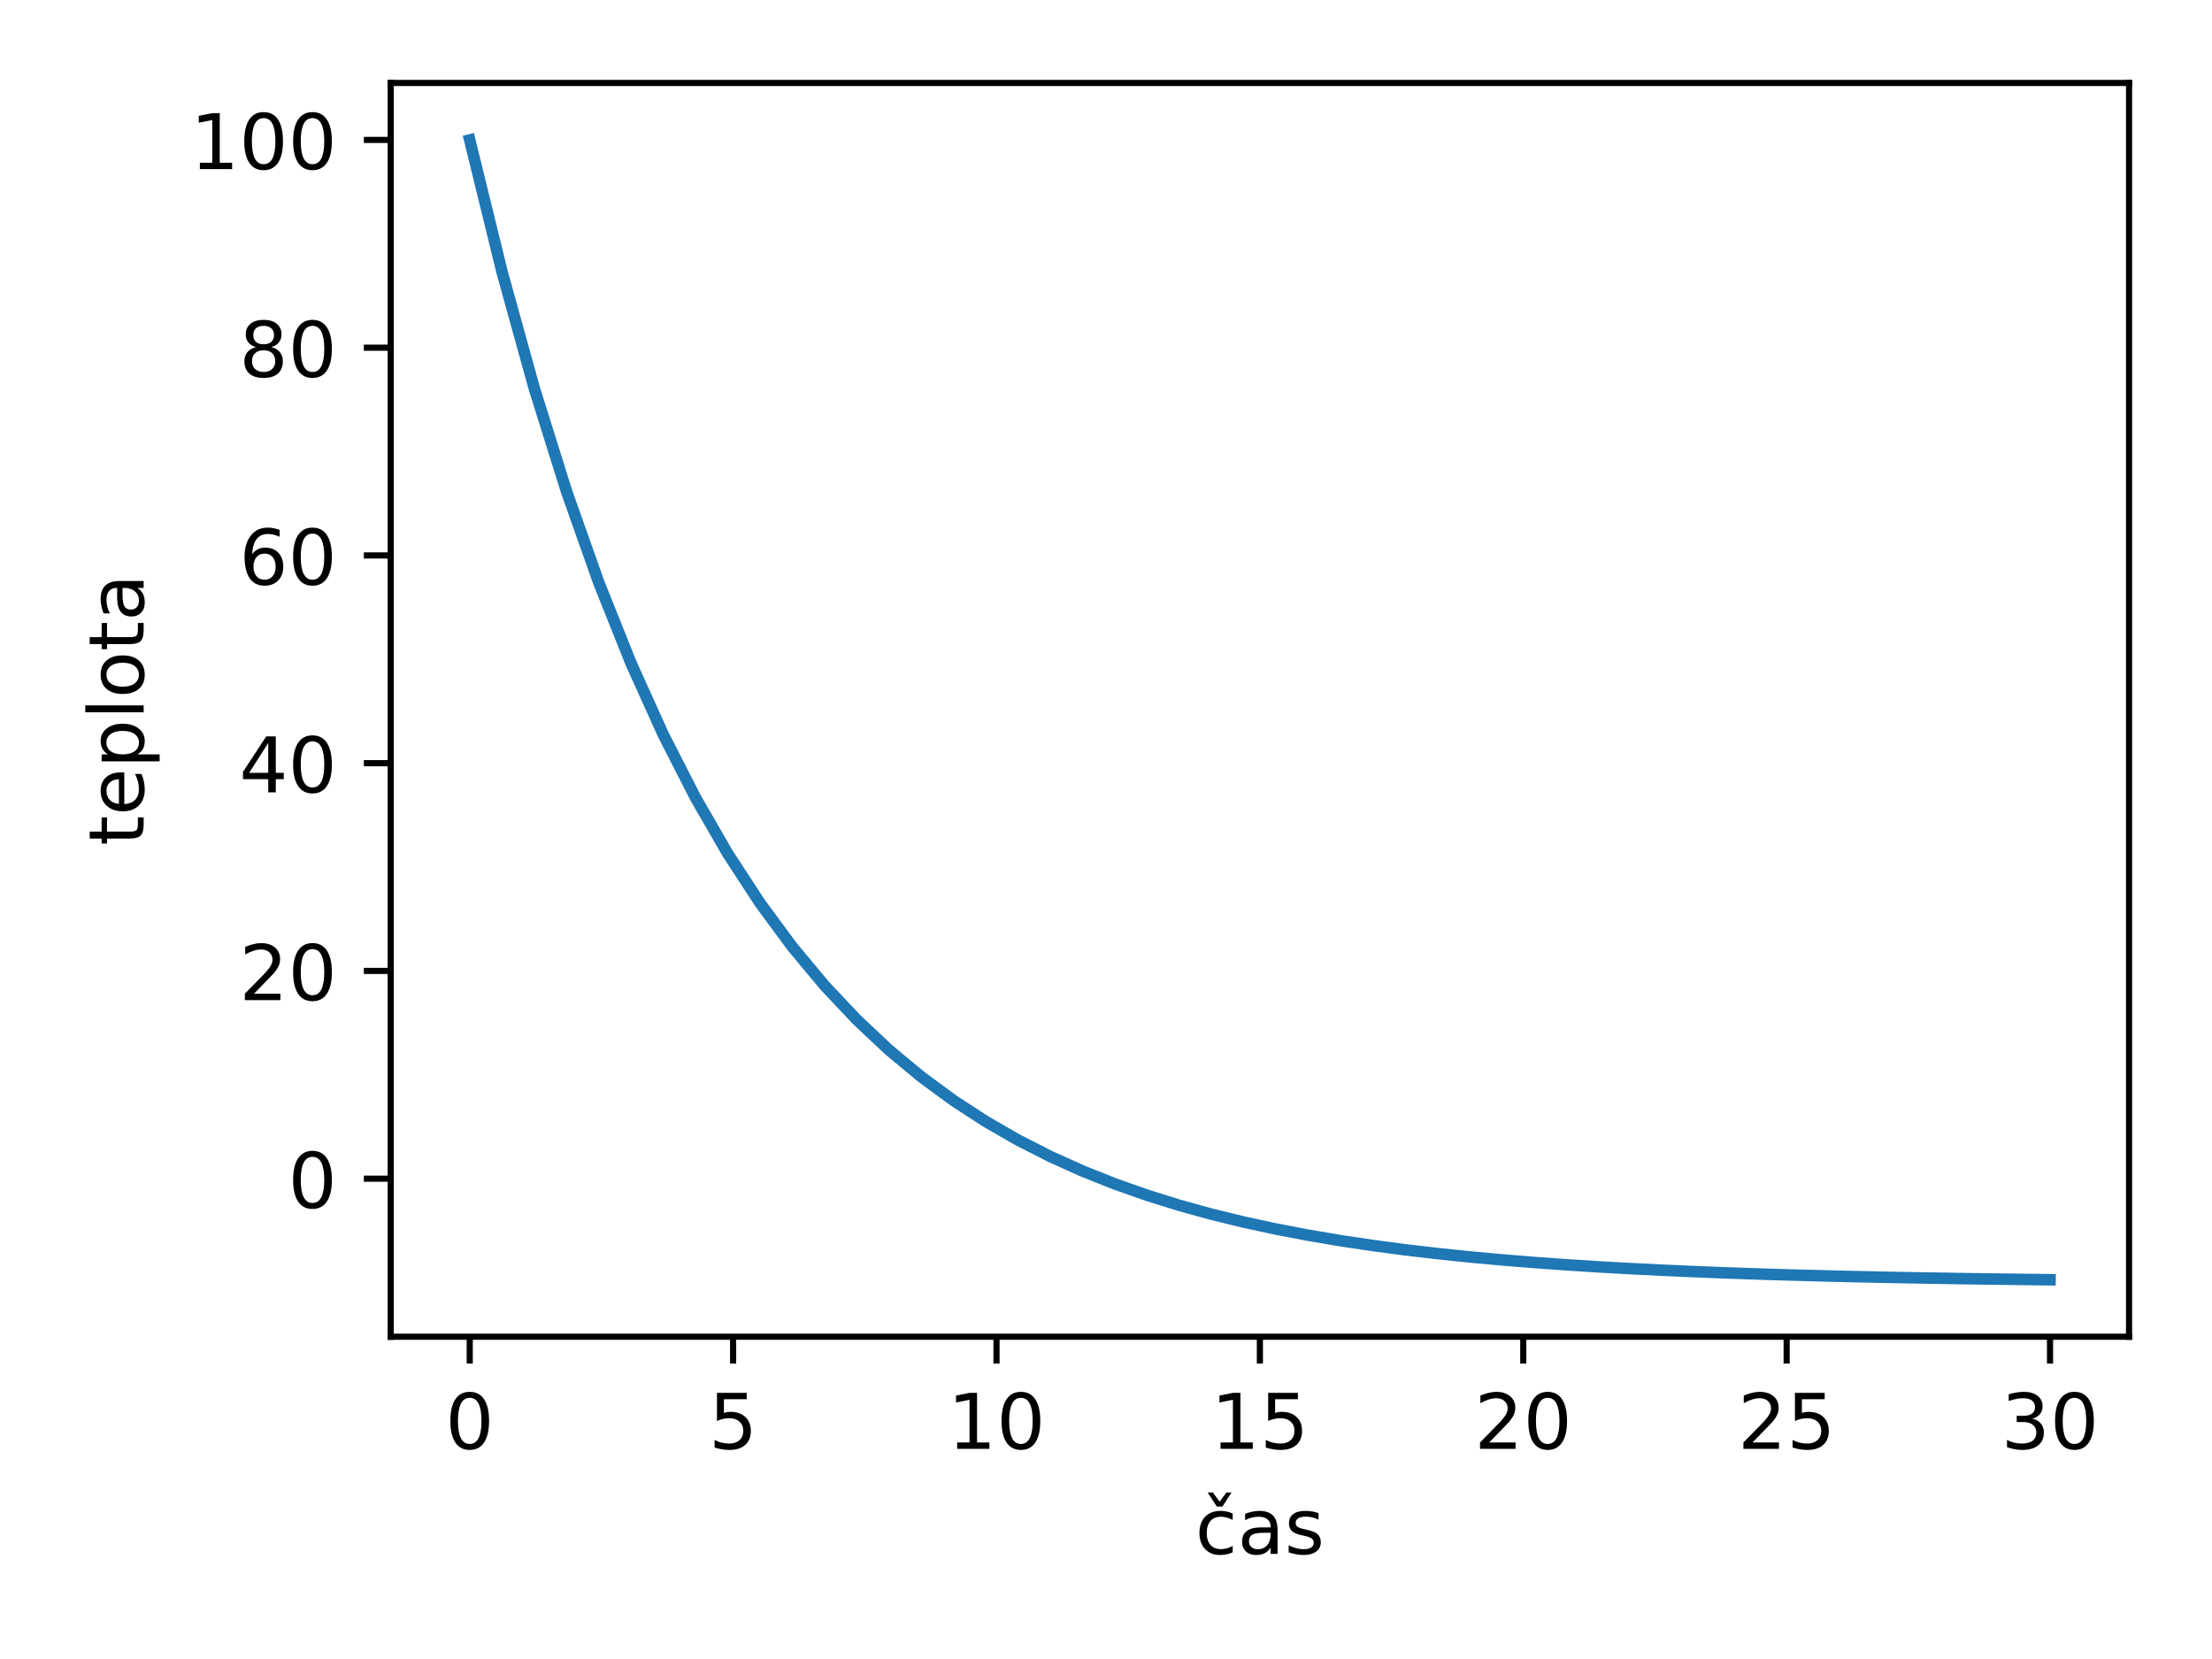
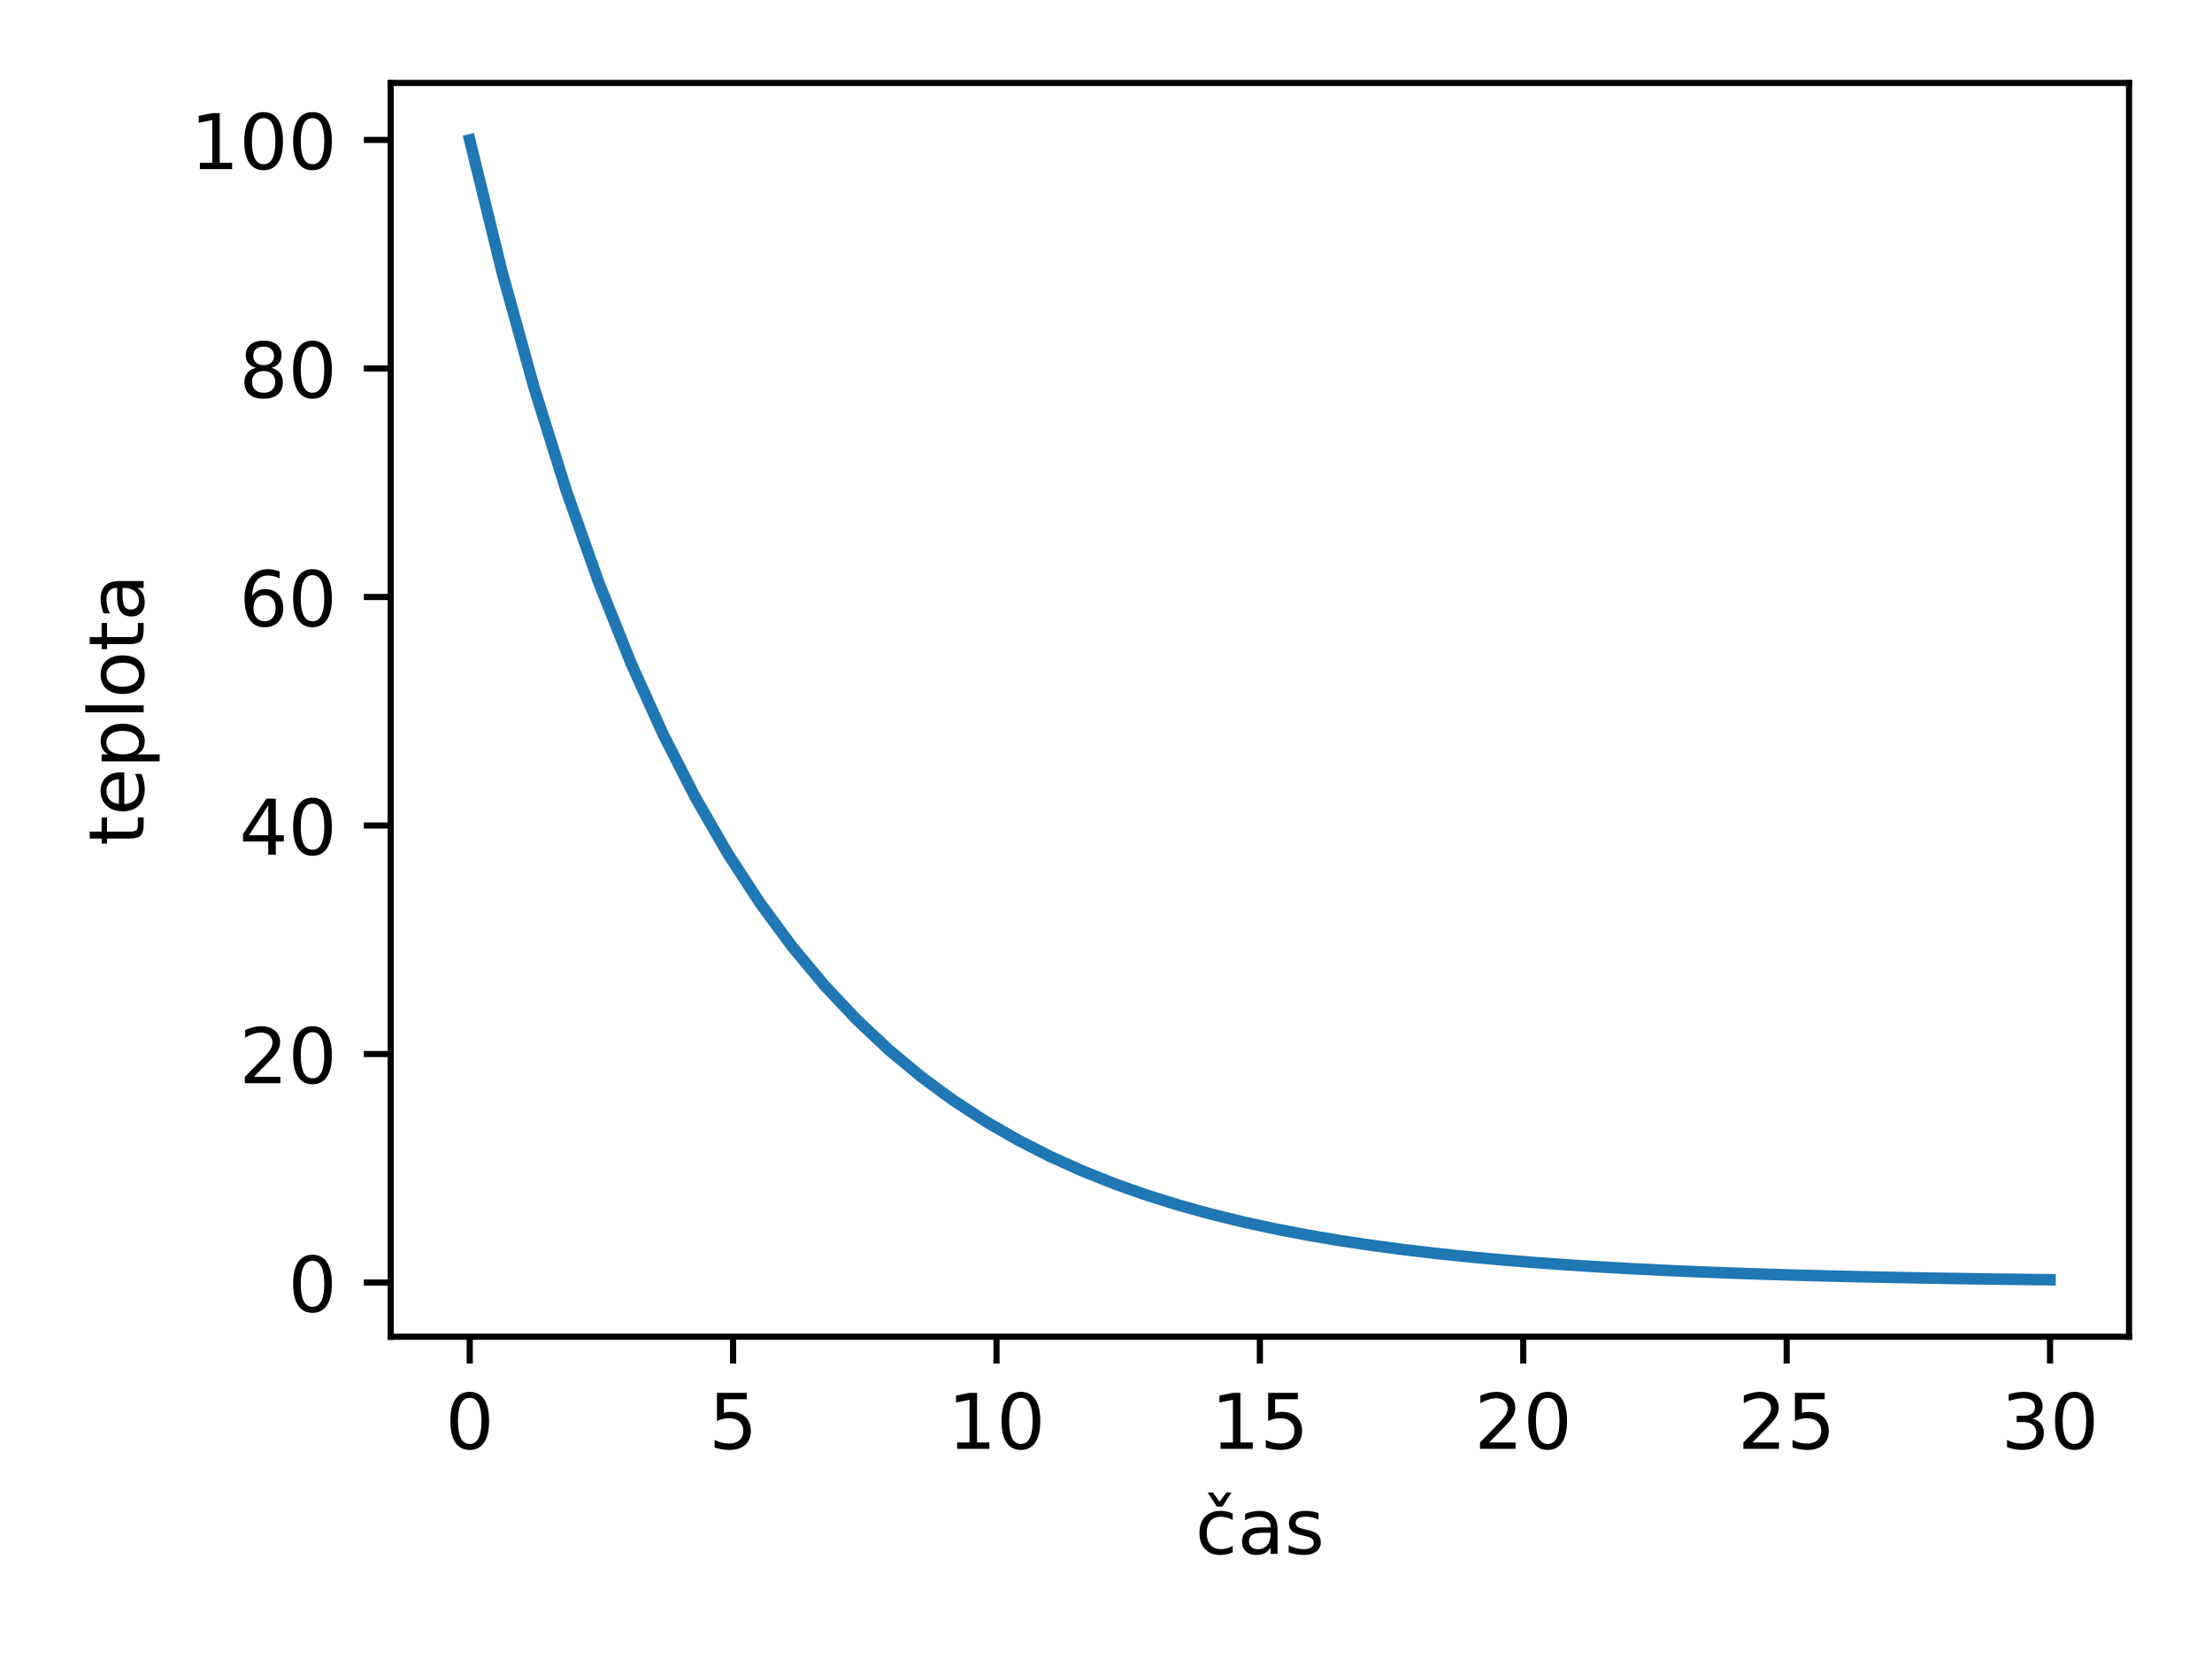
<svg xmlns="http://www.w3.org/2000/svg" xmlns:xlink="http://www.w3.org/1999/xlink" width="288pt" height="216pt" viewBox="0 0 288 216" version="1.1">
  <defs>
    <style type="text/css">*{stroke-linejoin: round; stroke-linecap: butt}</style>
  </defs>
  <g id="figure_1">
    <g id="patch_1">
      <path d="M 0 216  L 288 216  L 288 0  L 0 0  z " style="fill: #ffffff" />
    </g>
    <g id="axes_1">
      <g id="patch_2">
        <path d="M 50.87 174.04  L 277.2 174.04  L 277.2 10.8  L 50.87 10.8  z " style="fill: #ffffff" />
      </g>
      <g id="matplotlib.axis_1">
        <g id="xtick_1">
          <g id="line2d_1">
            <defs>
-               <path id="m93cb99c74a" d="M 0 0  L 0 3.5  " style="stroke: #000000; stroke-width: 0.8" />
-             </defs>
-             <g>
-               <use xlink:href="#m93cb99c74a" x="61.158" y="174.04" style="stroke: #000000; stroke-width: 0.8" />
+               <path id="m940bde5453" d="M 0 0  L 0 3.5  " style="stroke: #000000; stroke-width: 0.8" />
+             </defs>
+             <g>
+               <use xlink:href="#m940bde5453" x="61.158" y="174.04" style="stroke: #000000; stroke-width: 0.8" />
            </g>
          </g>
          <g id="text_1">
            <g transform="translate(57.97648 188.6384) scale(0.1 -0.1)">
              <defs>
                <path id="DejaVuSans-30" d="M 2034 4250  Q 1547 4250 1301 3770  Q 1056 3291 1056 2328  Q 1056 1369 1301 889  Q 1547 409 2034 409  Q 2525 409 2770 889  Q 3016 1369 3016 2328  Q 3016 3291 2770 3770  Q 2525 4250 2034 4250  z M 2034 4750  Q 2819 4750 3233 4129  Q 3647 3509 3647 2328  Q 3647 1150 3233 529  Q 2819 -91 2034 -91  Q 1250 -91 836 529  Q 422 1150 422 2328  Q 422 3509 836 4129  Q 1250 4750 2034 4750  z " transform="scale(0.015625)" />
              </defs>
              <use xlink:href="#DejaVuSans-30" />
            </g>
          </g>
        </g>
        <g id="xtick_2">
          <g id="line2d_2">
            <g>
-               <use xlink:href="#m93cb99c74a" x="95.45" y="174.04" style="stroke: #000000; stroke-width: 0.8" />
+               <use xlink:href="#m940bde5453" x="95.45" y="174.04" style="stroke: #000000; stroke-width: 0.8" />
            </g>
          </g>
          <g id="text_2">
            <g transform="translate(92.2689 188.6384) scale(0.1 -0.1)">
              <defs>
                <path id="DejaVuSans-35" d="M 691 4666  L 3169 4666  L 3169 4134  L 1269 4134  L 1269 2991  Q 1406 3038 1543 3061  Q 1681 3084 1819 3084  Q 2600 3084 3056 2656  Q 3513 2228 3513 1497  Q 3513 744 3044 326  Q 2575 -91 1722 -91  Q 1428 -91 1123 -41  Q 819 9 494 109  L 494 744  Q 775 591 1075 516  Q 1375 441 1709 441  Q 2250 441 2565 725  Q 2881 1009 2881 1497  Q 2881 1984 2565 2268  Q 2250 2553 1709 2553  Q 1456 2553 1204 2497  Q 953 2441 691 2322  L 691 4666  z " transform="scale(0.015625)" />
              </defs>
              <use xlink:href="#DejaVuSans-35" />
            </g>
          </g>
        </g>
        <g id="xtick_3">
          <g id="line2d_3">
            <g>
-               <use xlink:href="#m93cb99c74a" x="129.743" y="174.04" style="stroke: #000000; stroke-width: 0.8" />
+               <use xlink:href="#m940bde5453" x="129.743" y="174.04" style="stroke: #000000; stroke-width: 0.8" />
            </g>
          </g>
          <g id="text_3">
            <g transform="translate(123.3801 188.6384) scale(0.1 -0.1)">
              <defs>
                <path id="DejaVuSans-31" d="M 794 531  L 1825 531  L 1825 4091  L 703 3866  L 703 4441  L 1819 4666  L 2450 4666  L 2450 531  L 3481 531  L 3481 0  L 794 0  L 794 531  z " transform="scale(0.015625)" />
              </defs>
              <use xlink:href="#DejaVuSans-31" />
              <use xlink:href="#DejaVuSans-30" x="63.623" />
            </g>
          </g>
        </g>
        <g id="xtick_4">
          <g id="line2d_4">
            <g>
-               <use xlink:href="#m93cb99c74a" x="164.035" y="174.04" style="stroke: #000000; stroke-width: 0.8" />
+               <use xlink:href="#m940bde5453" x="164.035" y="174.04" style="stroke: #000000; stroke-width: 0.8" />
            </g>
          </g>
          <g id="text_4">
            <g transform="translate(157.6725 188.6384) scale(0.1 -0.1)">
              <use xlink:href="#DejaVuSans-31" />
              <use xlink:href="#DejaVuSans-35" x="63.623" />
            </g>
          </g>
        </g>
        <g id="xtick_5">
          <g id="line2d_5">
            <g>
-               <use xlink:href="#m93cb99c74a" x="198.327" y="174.04" style="stroke: #000000; stroke-width: 0.8" />
+               <use xlink:href="#m940bde5453" x="198.327" y="174.04" style="stroke: #000000; stroke-width: 0.8" />
            </g>
          </g>
          <g id="text_5">
            <g transform="translate(191.9649 188.6384) scale(0.1 -0.1)">
              <defs>
                <path id="DejaVuSans-32" d="M 1228 531  L 3431 531  L 3431 0  L 469 0  L 469 531  Q 828 903 1448 1529  Q 2069 2156 2228 2338  Q 2531 2678 2651 2914  Q 2772 3150 2772 3378  Q 2772 3750 2511 3984  Q 2250 4219 1831 4219  Q 1534 4219 1204 4116  Q 875 4013 500 3803  L 500 4441  Q 881 4594 1212 4672  Q 1544 4750 1819 4750  Q 2544 4750 2975 4387  Q 3406 4025 3406 3419  Q 3406 3131 3298 2873  Q 3191 2616 2906 2266  Q 2828 2175 2409 1742  Q 1991 1309 1228 531  z " transform="scale(0.015625)" />
              </defs>
              <use xlink:href="#DejaVuSans-32" />
              <use xlink:href="#DejaVuSans-30" x="63.623" />
            </g>
          </g>
        </g>
        <g id="xtick_6">
          <g id="line2d_6">
            <g>
-               <use xlink:href="#m93cb99c74a" x="232.62" y="174.04" style="stroke: #000000; stroke-width: 0.8" />
+               <use xlink:href="#m940bde5453" x="232.62" y="174.04" style="stroke: #000000; stroke-width: 0.8" />
            </g>
          </g>
          <g id="text_6">
            <g transform="translate(226.2573 188.6384) scale(0.1 -0.1)">
              <use xlink:href="#DejaVuSans-32" />
              <use xlink:href="#DejaVuSans-35" x="63.623" />
            </g>
          </g>
        </g>
        <g id="xtick_7">
          <g id="line2d_7">
            <g>
-               <use xlink:href="#m93cb99c74a" x="266.912" y="174.04" style="stroke: #000000; stroke-width: 0.8" />
+               <use xlink:href="#m940bde5453" x="266.912" y="174.04" style="stroke: #000000; stroke-width: 0.8" />
            </g>
          </g>
          <g id="text_7">
            <g transform="translate(260.5498 188.6384) scale(0.1 -0.1)">
              <defs>
                <path id="DejaVuSans-33" d="M 2597 2516  Q 3050 2419 3304 2112  Q 3559 1806 3559 1356  Q 3559 666 3084 287  Q 2609 -91 1734 -91  Q 1441 -91 1130 -33  Q 819 25 488 141  L 488 750  Q 750 597 1062 519  Q 1375 441 1716 441  Q 2309 441 2620 675  Q 2931 909 2931 1356  Q 2931 1769 2642 2001  Q 2353 2234 1838 2234  L 1294 2234  L 1294 2753  L 1863 2753  Q 2328 2753 2575 2939  Q 2822 3125 2822 3475  Q 2822 3834 2567 4026  Q 2313 4219 1838 4219  Q 1578 4219 1281 4162  Q 984 4106 628 3988  L 628 4550  Q 988 4650 1302 4700  Q 1616 4750 1894 4750  Q 2613 4750 3031 4423  Q 3450 4097 3450 3541  Q 3450 3153 3228 2886  Q 3006 2619 2597 2516  z " transform="scale(0.015625)" />
              </defs>
              <use xlink:href="#DejaVuSans-33" />
              <use xlink:href="#DejaVuSans-30" x="63.623" />
            </g>
          </g>
        </g>
        <g id="text_8">
          <g transform="translate(155.617 202.3166) scale(0.1 -0.1)">
            <defs>
              <path id="DejaVuSans-10d" d="M 3122 3366  L 3122 2828  Q 2878 2963 2633 3030  Q 2388 3097 2138 3097  Q 1578 3097 1268 2742  Q 959 2388 959 1747  Q 959 1106 1268 751  Q 1578 397 2138 397  Q 2388 397 2633 464  Q 2878 531 3122 666  L 3122 134  Q 2881 22 2623 -34  Q 2366 -91 2075 -91  Q 1284 -91 818 406  Q 353 903 353 1747  Q 353 2603 823 3093  Q 1294 3584 2113 3584  Q 2378 3584 2631 3529  Q 2884 3475 3122 3366  z M 1801 3944  L 1035 5119  L 1470 5119  L 2032 4353  L 2595 5119  L 3029 5119  L 2263 3944  L 1801 3944  z " transform="scale(0.015625)" />
              <path id="DejaVuSans-61" d="M 2194 1759  Q 1497 1759 1228 1600  Q 959 1441 959 1056  Q 959 750 1161 570  Q 1363 391 1709 391  Q 2188 391 2477 730  Q 2766 1069 2766 1631  L 2766 1759  L 2194 1759  z M 3341 1997  L 3341 0  L 2766 0  L 2766 531  Q 2569 213 2275 61  Q 1981 -91 1556 -91  Q 1019 -91 701 211  Q 384 513 384 1019  Q 384 1609 779 1909  Q 1175 2209 1959 2209  L 2766 2209  L 2766 2266  Q 2766 2663 2505 2880  Q 2244 3097 1772 3097  Q 1472 3097 1187 3025  Q 903 2953 641 2809  L 641 3341  Q 956 3463 1253 3523  Q 1550 3584 1831 3584  Q 2591 3584 2966 3190  Q 3341 2797 3341 1997  z " transform="scale(0.015625)" />
              <path id="DejaVuSans-73" d="M 2834 3397  L 2834 2853  Q 2591 2978 2328 3040  Q 2066 3103 1784 3103  Q 1356 3103 1142 2972  Q 928 2841 928 2578  Q 928 2378 1081 2264  Q 1234 2150 1697 2047  L 1894 2003  Q 2506 1872 2764 1633  Q 3022 1394 3022 966  Q 3022 478 2636 193  Q 2250 -91 1575 -91  Q 1294 -91 989 -36  Q 684 19 347 128  L 347 722  Q 666 556 975 473  Q 1284 391 1588 391  Q 1994 391 2212 530  Q 2431 669 2431 922  Q 2431 1156 2273 1281  Q 2116 1406 1581 1522  L 1381 1569  Q 847 1681 609 1914  Q 372 2147 372 2553  Q 372 3047 722 3315  Q 1072 3584 1716 3584  Q 2034 3584 2315 3537  Q 2597 3491 2834 3397  z " transform="scale(0.015625)" />
            </defs>
            <use xlink:href="#DejaVuSans-10d" />
            <use xlink:href="#DejaVuSans-61" x="54.98" />
            <use xlink:href="#DejaVuSans-73" x="116.26" />
          </g>
        </g>
      </g>
      <g id="matplotlib.axis_2">
        <g id="ytick_1">
          <g id="line2d_8">
            <defs>
-               <path id="m0d1deb7193" d="M 0 0  L -3.5 0  " style="stroke: #000000; stroke-width: 0.8" />
-             </defs>
-             <g>
-               <use xlink:href="#m0d1deb7193" x="50.87" y="153.464" style="stroke: #000000; stroke-width: 0.8" />
+               <path id="m0f2fab99b3" d="M 0 0  L -3.5 0  " style="stroke: #000000; stroke-width: 0.8" />
+             </defs>
+             <g>
+               <use xlink:href="#m0f2fab99b3" x="50.87" y="166.989" style="stroke: #000000; stroke-width: 0.8" />
            </g>
          </g>
          <g id="text_9">
-             <g transform="translate(37.5075 157.2635) scale(0.1 -0.1)">
+             <g transform="translate(37.5075 170.788) scale(0.1 -0.1)">
              <use xlink:href="#DejaVuSans-30" />
            </g>
          </g>
        </g>
        <g id="ytick_2">
          <g id="line2d_9">
            <g>
-               <use xlink:href="#m0d1deb7193" x="50.87" y="126.415" style="stroke: #000000; stroke-width: 0.8" />
+               <use xlink:href="#m0f2fab99b3" x="50.87" y="137.235" style="stroke: #000000; stroke-width: 0.8" />
            </g>
          </g>
          <g id="text_10">
-             <g transform="translate(31.145 130.2147) scale(0.1 -0.1)">
+             <g transform="translate(31.145 141.0342) scale(0.1 -0.1)">
              <use xlink:href="#DejaVuSans-32" />
              <use xlink:href="#DejaVuSans-30" x="63.623" />
            </g>
          </g>
        </g>
        <g id="ytick_3">
          <g id="line2d_10">
            <g>
-               <use xlink:href="#m0d1deb7193" x="50.87" y="99.367" style="stroke: #000000; stroke-width: 0.8" />
+               <use xlink:href="#m0f2fab99b3" x="50.87" y="107.481" style="stroke: #000000; stroke-width: 0.8" />
            </g>
          </g>
          <g id="text_11">
-             <g transform="translate(31.145 103.1658) scale(0.1 -0.1)">
+             <g transform="translate(31.145 111.2805) scale(0.1 -0.1)">
              <defs>
                <path id="DejaVuSans-34" d="M 2419 4116  L 825 1625  L 2419 1625  L 2419 4116  z M 2253 4666  L 3047 4666  L 3047 1625  L 3713 1625  L 3713 1100  L 3047 1100  L 3047 0  L 2419 0  L 2419 1100  L 313 1100  L 313 1709  L 2253 4666  z " transform="scale(0.015625)" />
              </defs>
              <use xlink:href="#DejaVuSans-34" />
              <use xlink:href="#DejaVuSans-30" x="63.623" />
            </g>
          </g>
        </g>
        <g id="ytick_4">
          <g id="line2d_11">
            <g>
-               <use xlink:href="#m0d1deb7193" x="50.87" y="72.318" style="stroke: #000000; stroke-width: 0.8" />
+               <use xlink:href="#m0f2fab99b3" x="50.87" y="77.728" style="stroke: #000000; stroke-width: 0.8" />
            </g>
          </g>
          <g id="text_12">
-             <g transform="translate(31.145 76.11695) scale(0.1 -0.1)">
+             <g transform="translate(31.145 81.52672) scale(0.1 -0.1)">
              <defs>
                <path id="DejaVuSans-36" d="M 2113 2584  Q 1688 2584 1439 2293  Q 1191 2003 1191 1497  Q 1191 994 1439 701  Q 1688 409 2113 409  Q 2538 409 2786 701  Q 3034 994 3034 1497  Q 3034 2003 2786 2293  Q 2538 2584 2113 2584  z M 3366 4563  L 3366 3988  Q 3128 4100 2886 4159  Q 2644 4219 2406 4219  Q 1781 4219 1451 3797  Q 1122 3375 1075 2522  Q 1259 2794 1537 2939  Q 1816 3084 2150 3084  Q 2853 3084 3261 2657  Q 3669 2231 3669 1497  Q 3669 778 3244 343  Q 2819 -91 2113 -91  Q 1303 -91 875 529  Q 447 1150 447 2328  Q 447 3434 972 4092  Q 1497 4750 2381 4750  Q 2619 4750 2861 4703  Q 3103 4656 3366 4563  z " transform="scale(0.015625)" />
              </defs>
              <use xlink:href="#DejaVuSans-36" />
              <use xlink:href="#DejaVuSans-30" x="63.623" />
            </g>
          </g>
        </g>
        <g id="ytick_5">
          <g id="line2d_12">
            <g>
-               <use xlink:href="#m0d1deb7193" x="50.87" y="45.269" style="stroke: #000000; stroke-width: 0.8" />
+               <use xlink:href="#m0f2fab99b3" x="50.87" y="47.974" style="stroke: #000000; stroke-width: 0.8" />
            </g>
          </g>
          <g id="text_13">
-             <g transform="translate(31.145 49.06808) scale(0.1 -0.1)">
+             <g transform="translate(31.145 51.77297) scale(0.1 -0.1)">
              <defs>
                <path id="DejaVuSans-38" d="M 2034 2216  Q 1584 2216 1326 1975  Q 1069 1734 1069 1313  Q 1069 891 1326 650  Q 1584 409 2034 409  Q 2484 409 2743 651  Q 3003 894 3003 1313  Q 3003 1734 2745 1975  Q 2488 2216 2034 2216  z M 1403 2484  Q 997 2584 770 2862  Q 544 3141 544 3541  Q 544 4100 942 4425  Q 1341 4750 2034 4750  Q 2731 4750 3128 4425  Q 3525 4100 3525 3541  Q 3525 3141 3298 2862  Q 3072 2584 2669 2484  Q 3125 2378 3379 2068  Q 3634 1759 3634 1313  Q 3634 634 3220 271  Q 2806 -91 2034 -91  Q 1263 -91 848 271  Q 434 634 434 1313  Q 434 1759 690 2068  Q 947 2378 1403 2484  z M 1172 3481  Q 1172 3119 1398 2916  Q 1625 2713 2034 2713  Q 2441 2713 2670 2916  Q 2900 3119 2900 3481  Q 2900 3844 2670 4047  Q 2441 4250 2034 4250  Q 1625 4250 1398 4047  Q 1172 3844 1172 3481  z " transform="scale(0.015625)" />
              </defs>
              <use xlink:href="#DejaVuSans-38" />
              <use xlink:href="#DejaVuSans-30" x="63.623" />
            </g>
          </g>
        </g>
        <g id="ytick_6">
          <g id="line2d_13">
            <g>
-               <use xlink:href="#m0d1deb7193" x="50.87" y="18.22" style="stroke: #000000; stroke-width: 0.8" />
+               <use xlink:href="#m0f2fab99b3" x="50.87" y="18.22" style="stroke: #000000; stroke-width: 0.8" />
            </g>
          </g>
          <g id="text_14">
            <g transform="translate(24.7825 22.01922) scale(0.1 -0.1)">
              <use xlink:href="#DejaVuSans-31" />
              <use xlink:href="#DejaVuSans-30" x="63.623" />
              <use xlink:href="#DejaVuSans-30" x="127.246" />
            </g>
          </g>
        </g>
        <g id="text_15">
          <g transform="translate(18.70281 110.1036) rotate(-90) scale(0.1 -0.1)">
            <defs>
              <path id="DejaVuSans-74" d="M 1172 4494  L 1172 3500  L 2356 3500  L 2356 3053  L 1172 3053  L 1172 1153  Q 1172 725 1289 603  Q 1406 481 1766 481  L 2356 481  L 2356 0  L 1766 0  Q 1100 0 847 248  Q 594 497 594 1153  L 594 3053  L 172 3053  L 172 3500  L 594 3500  L 594 4494  L 1172 4494  z " transform="scale(0.015625)" />
              <path id="DejaVuSans-65" d="M 3597 1894  L 3597 1613  L 953 1613  Q 991 1019 1311 708  Q 1631 397 2203 397  Q 2534 397 2845 478  Q 3156 559 3463 722  L 3463 178  Q 3153 47 2828 -22  Q 2503 -91 2169 -91  Q 1331 -91 842 396  Q 353 884 353 1716  Q 353 2575 817 3079  Q 1281 3584 2069 3584  Q 2775 3584 3186 3129  Q 3597 2675 3597 1894  z M 3022 2063  Q 3016 2534 2758 2815  Q 2500 3097 2075 3097  Q 1594 3097 1305 2825  Q 1016 2553 972 2059  L 3022 2063  z " transform="scale(0.015625)" />
              <path id="DejaVuSans-70" d="M 1159 525  L 1159 -1331  L 581 -1331  L 581 3500  L 1159 3500  L 1159 2969  Q 1341 3281 1617 3432  Q 1894 3584 2278 3584  Q 2916 3584 3314 3078  Q 3713 2572 3713 1747  Q 3713 922 3314 415  Q 2916 -91 2278 -91  Q 1894 -91 1617 61  Q 1341 213 1159 525  z M 3116 1747  Q 3116 2381 2855 2742  Q 2594 3103 2138 3103  Q 1681 3103 1420 2742  Q 1159 2381 1159 1747  Q 1159 1113 1420 752  Q 1681 391 2138 391  Q 2594 391 2855 752  Q 3116 1113 3116 1747  z " transform="scale(0.015625)" />
              <path id="DejaVuSans-6c" d="M 603 4863  L 1178 4863  L 1178 0  L 603 0  L 603 4863  z " transform="scale(0.015625)" />
              <path id="DejaVuSans-6f" d="M 1959 3097  Q 1497 3097 1228 2736  Q 959 2375 959 1747  Q 959 1119 1226 758  Q 1494 397 1959 397  Q 2419 397 2687 759  Q 2956 1122 2956 1747  Q 2956 2369 2687 2733  Q 2419 3097 1959 3097  z M 1959 3584  Q 2709 3584 3137 3096  Q 3566 2609 3566 1747  Q 3566 888 3137 398  Q 2709 -91 1959 -91  Q 1206 -91 779 398  Q 353 888 353 1747  Q 353 2609 779 3096  Q 1206 3584 1959 3584  z " transform="scale(0.015625)" />
            </defs>
            <use xlink:href="#DejaVuSans-74" />
            <use xlink:href="#DejaVuSans-65" x="39.209" />
            <use xlink:href="#DejaVuSans-70" x="100.732" />
            <use xlink:href="#DejaVuSans-6c" x="164.209" />
            <use xlink:href="#DejaVuSans-6f" x="191.992" />
            <use xlink:href="#DejaVuSans-74" x="253.174" />
            <use xlink:href="#DejaVuSans-61" x="292.383" />
          </g>
        </g>
      </g>
      <g id="line2d_14">
-         <path d="M 61.158 18.22  L 65.357 35.365  L 69.556 50.535  L 73.755 63.956  L 77.954 75.83  L 82.153 86.336  L 86.352 95.631  L 90.551 103.855  L 94.75 111.131  L 98.949 117.569  L 103.148 123.264  L 107.348 128.304  L 111.547 132.762  L 115.746 136.707  L 119.945 140.197  L 124.144 143.284  L 128.343 146.016  L 132.542 148.433  L 136.741 150.572  L 140.94 152.464  L 145.139 154.138  L 149.338 155.619  L 153.537 156.929  L 157.736 158.089  L 161.935 159.114  L 166.135 160.022  L 170.334 160.825  L 174.533 161.535  L 178.732 162.164  L 182.931 162.72  L 187.13 163.212  L 191.329 163.647  L 195.528 164.032  L 199.727 164.373  L 203.926 164.674  L 208.125 164.941  L 212.324 165.177  L 216.523 165.386  L 220.722 165.571  L 224.922 165.734  L 229.121 165.879  L 233.32 166.007  L 237.519 166.12  L 241.718 166.22  L 245.917 166.309  L 250.116 166.387  L 254.315 166.456  L 258.514 166.518  L 262.713 166.572  L 266.912 166.62  " clip-path="url(#p73f089da53)" style="fill: none; stroke: #1f77b4; stroke-width: 1.5; stroke-linecap: square" />
+         <path d="M 61.158 18.22  L 65.357 35.365  L 69.556 50.535  L 73.755 63.956  L 77.954 75.83  L 82.153 86.336  L 86.352 95.631  L 90.551 103.855  L 94.75 111.131  L 98.949 117.569  L 103.148 123.264  L 107.348 128.304  L 111.547 132.762  L 115.746 136.707  L 119.945 140.197  L 124.144 143.284  L 128.343 146.016  L 132.542 148.433  L 136.741 150.572  L 140.94 152.464  L 145.139 154.138  L 149.338 155.619  L 153.537 156.929  L 157.736 158.089  L 161.935 159.114  L 166.135 160.022  L 170.334 160.825  L 174.533 161.535  L 178.732 162.164  L 182.931 162.72  L 187.13 163.212  L 191.329 163.647  L 195.528 164.032  L 199.727 164.373  L 203.926 164.674  L 208.125 164.941  L 212.324 165.177  L 216.523 165.386  L 220.722 165.571  L 224.922 165.734  L 229.121 165.879  L 233.32 166.007  L 237.519 166.12  L 241.718 166.22  L 245.917 166.309  L 250.116 166.387  L 254.315 166.456  L 258.514 166.518  L 262.713 166.572  L 266.912 166.62  " clip-path="url(#p2f3ed52caa)" style="fill: none; stroke: #1f77b4; stroke-width: 1.5; stroke-linecap: square" />
      </g>
      <g id="patch_3">
        <path d="M 50.87 174.04  L 50.87 10.8  " style="fill: none; stroke: #000000; stroke-width: 0.8; stroke-linejoin: miter; stroke-linecap: square" />
      </g>
      <g id="patch_4">
        <path d="M 277.2 174.04  L 277.2 10.8  " style="fill: none; stroke: #000000; stroke-width: 0.8; stroke-linejoin: miter; stroke-linecap: square" />
      </g>
      <g id="patch_5">
        <path d="M 50.87 174.04  L 277.2 174.04  " style="fill: none; stroke: #000000; stroke-width: 0.8; stroke-linejoin: miter; stroke-linecap: square" />
      </g>
      <g id="patch_6">
        <path d="M 50.87 10.8  L 277.2 10.8  " style="fill: none; stroke: #000000; stroke-width: 0.8; stroke-linejoin: miter; stroke-linecap: square" />
      </g>
    </g>
  </g>
  <defs>
-     <clipPath id="p73f089da53">
+     <clipPath id="p2f3ed52caa">
      <rect x="50.87" y="10.8" width="226.33" height="163.24" />
    </clipPath>
  </defs>
</svg>
